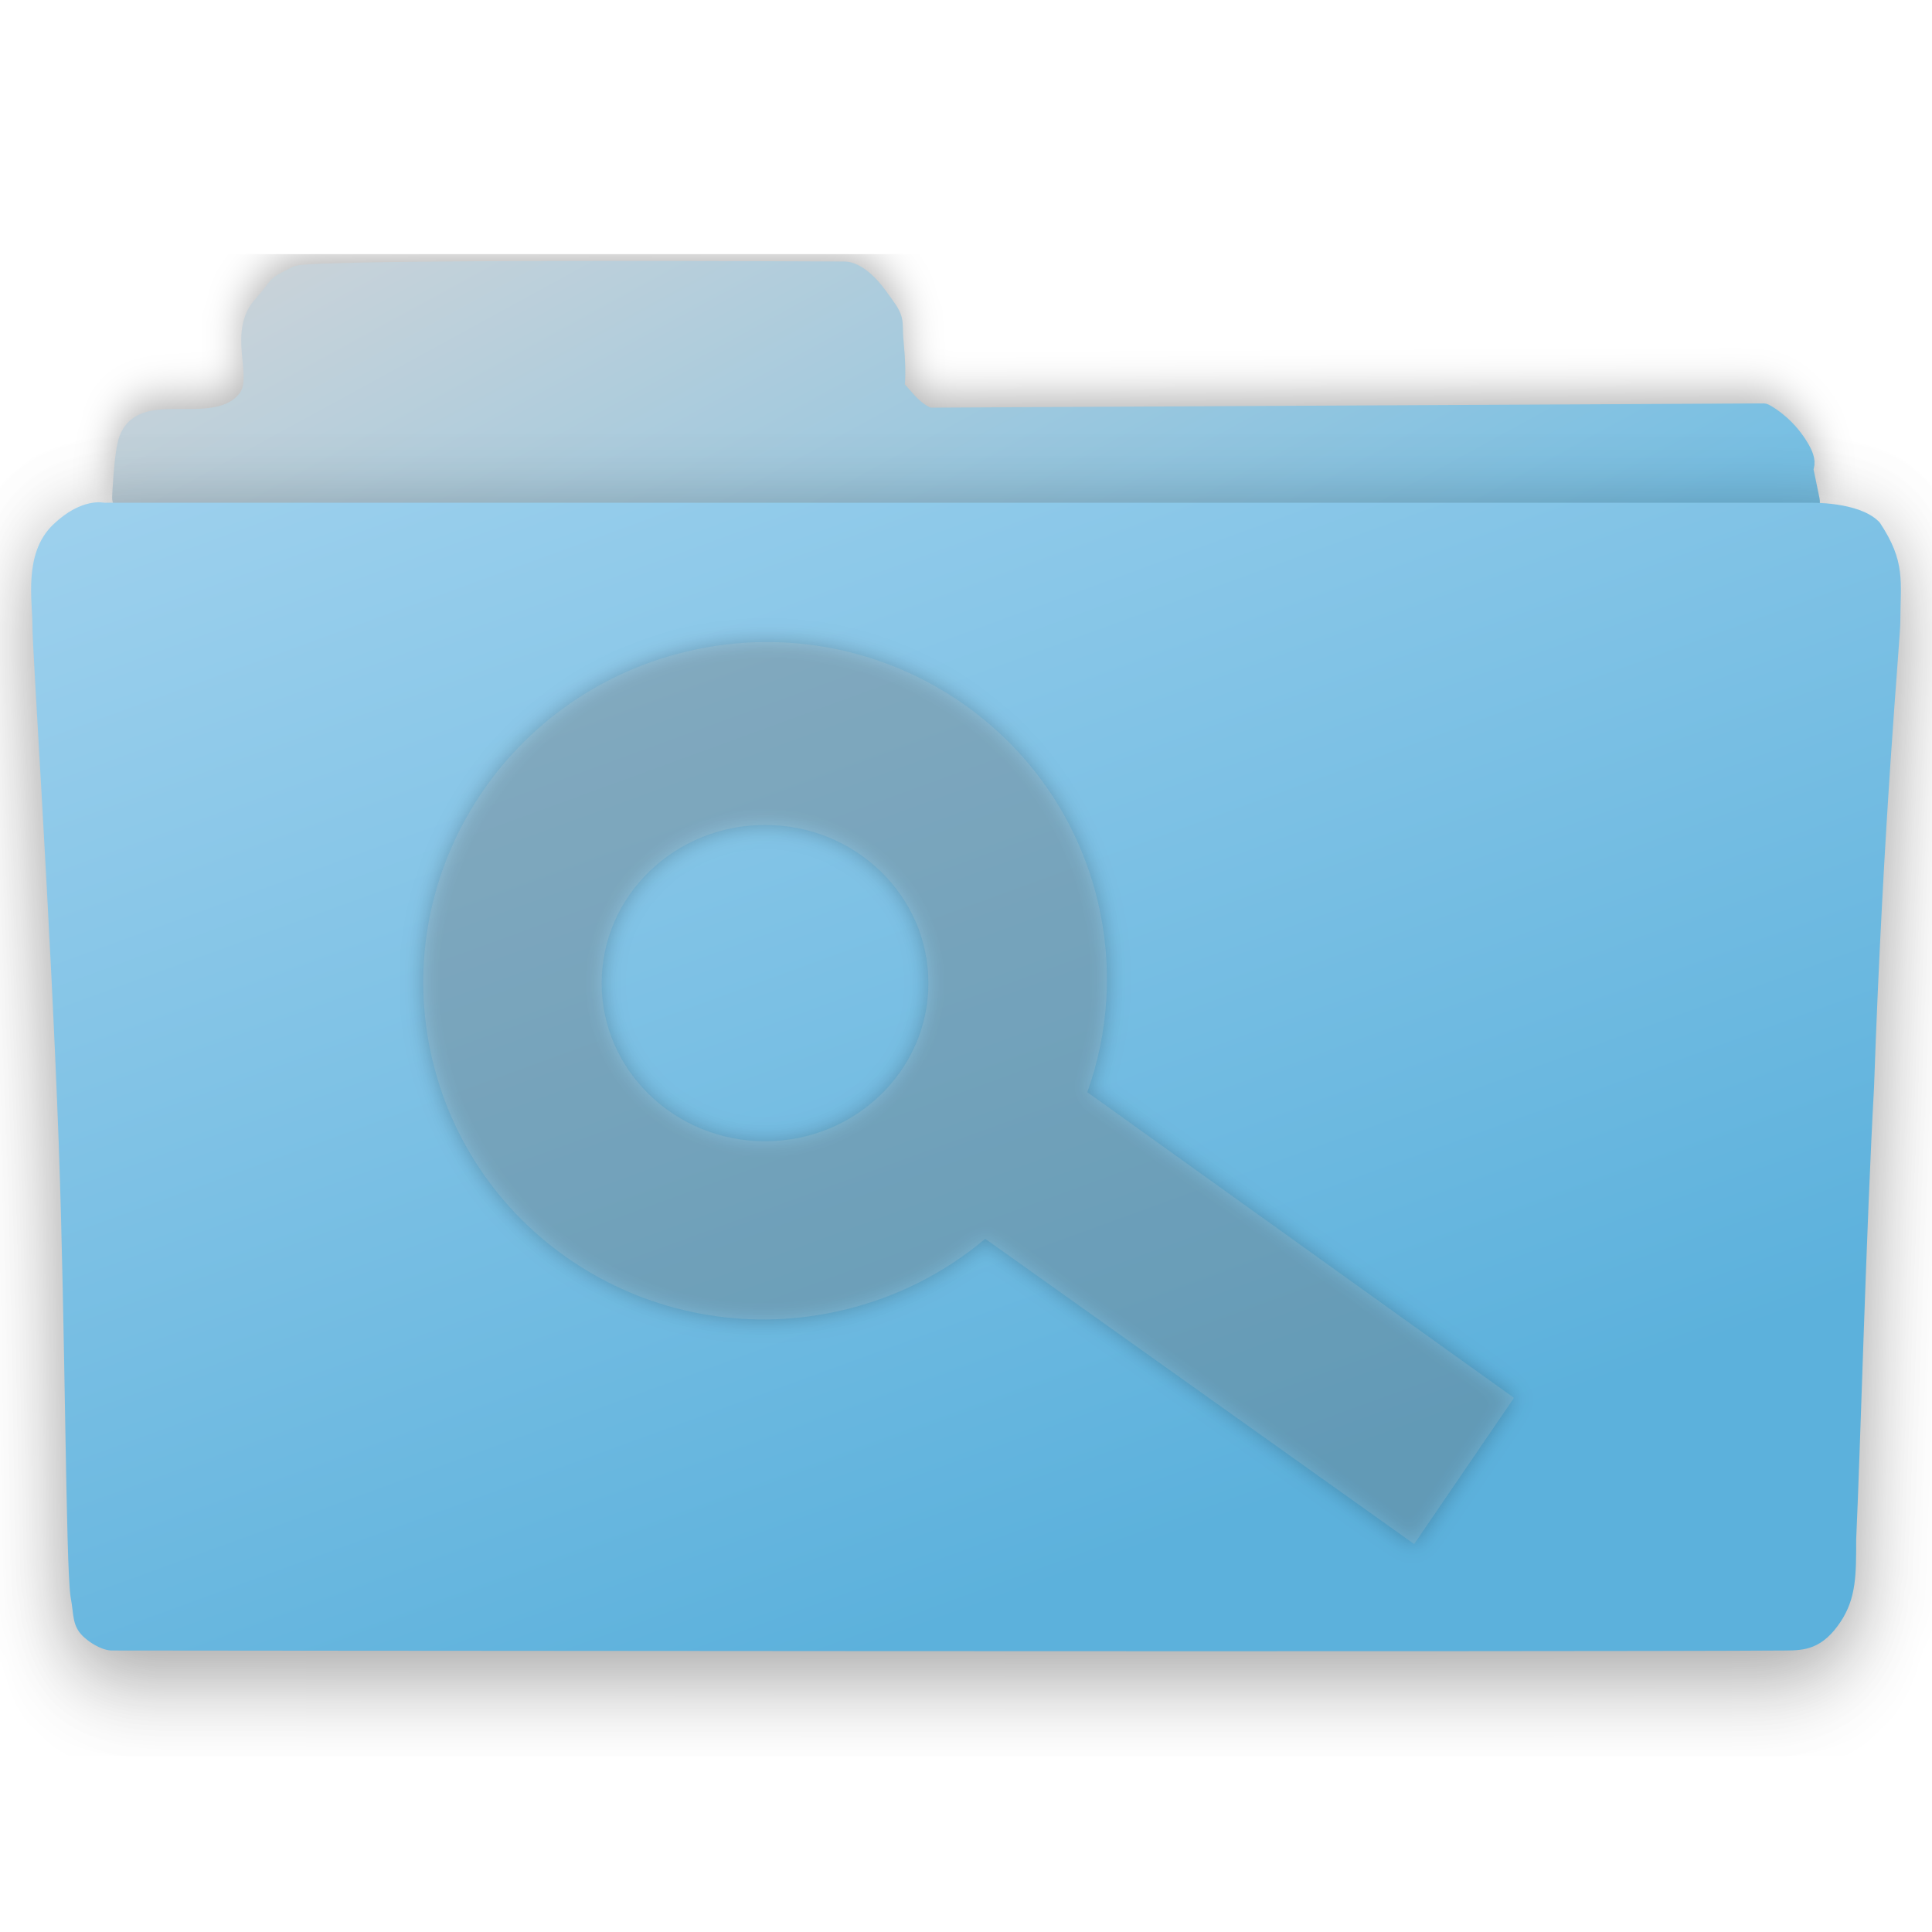
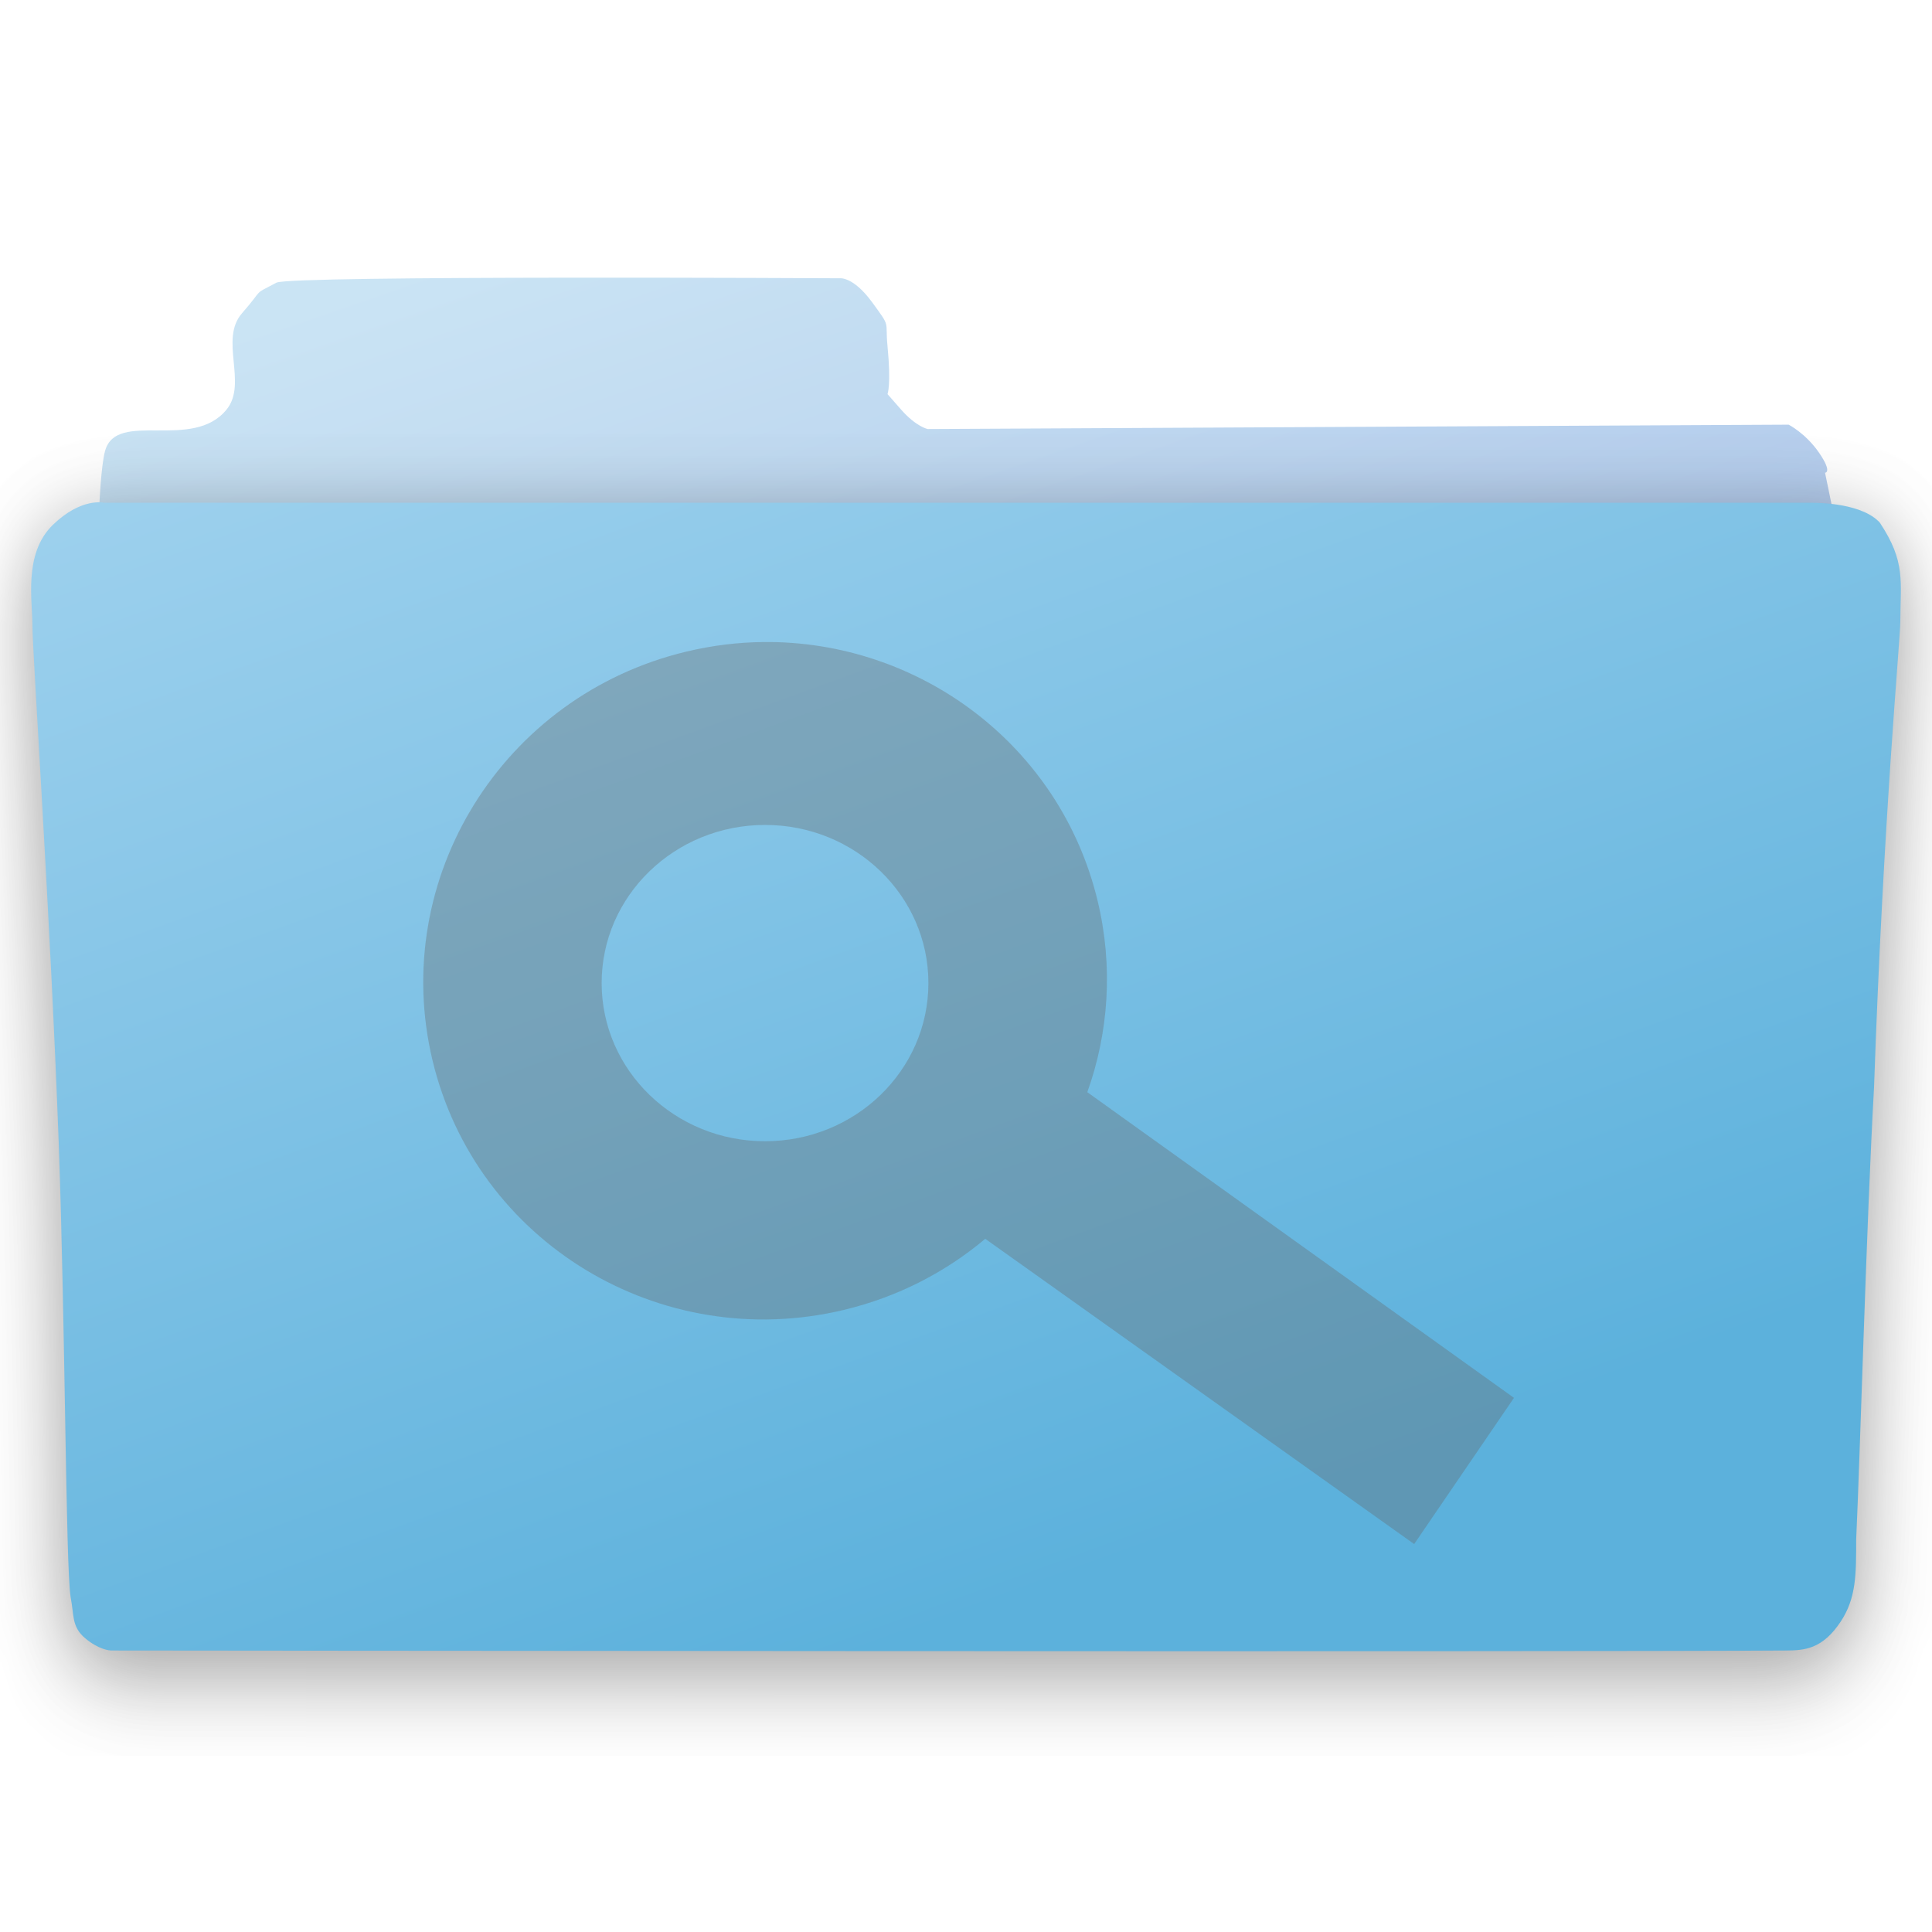
<svg xmlns="http://www.w3.org/2000/svg" xmlns:xlink="http://www.w3.org/1999/xlink" width="200" height="200" id="svg2" version="1.1" style="enable-background:new">
  <defs id="defs4">
    <linearGradient id="linearGradient3924">
      <stop id="stop3926" offset="0" style="stop-color:#666666;stop-opacity:1;" />
      <stop id="stop3928" offset="1" style="stop-color:#b0b0b0;stop-opacity:1;" />
    </linearGradient>
    <linearGradient id="linearGradient3846">
      <stop style="stop-color:#ffffff;stop-opacity:0.809;" offset="0" id="stop3848" />
      <stop style="stop-color:#ffffff;stop-opacity:0;" offset="1" id="stop3850" />
    </linearGradient>
    <linearGradient id="linearGradient3944">
      <stop id="stop3946" offset="0" style="stop-color:#5cb1dc;stop-opacity:1" />
      <stop id="stop3948" offset="1" style="stop-color:#b3dbf3;stop-opacity:1" />
    </linearGradient>
    <linearGradient id="linearGradient9069">
      <stop style="stop-color:#77bfe3;stop-opacity:1" offset="0" id="stop9071" />
      <stop style="stop-color:#cad3d9;stop-opacity:1" offset="1" id="stop9073" />
    </linearGradient>
    <linearGradient id="linearGradient9061">
      <stop style="stop-color:#cad3d9;stop-opacity:1" offset="0" id="stop9063" />
      <stop style="stop-color:#77bfe3;stop-opacity:1" offset="1" id="stop9065" />
    </linearGradient>
    <linearGradient id="linearGradient8846">
      <stop style="stop-color:#5cb1dc;stop-opacity:1" offset="0" id="stop8848" />
      <stop style="stop-color:#b3dbf3;stop-opacity:1" offset="1" id="stop8850" />
    </linearGradient>
    <linearGradient xlink:href="#linearGradient3944" id="linearGradient8852" x1="577.547" y1="850.902" x2="311.271" y2="17.402" gradientUnits="userSpaceOnUse" spreadMethod="pad" />
    <filter id="filter9027" color-interpolation-filters="sRGB">
      <feFlood id="feFlood9029" flood-opacity="0.2" flood-color="rgb(0,0,0)" result="flood" />
      <feComposite id="feComposite9031" in2="SourceGraphic" in="flood" operator="in" result="composite1" />
      <feGaussianBlur id="feGaussianBlur9033" stdDeviation="20" result="blur" />
      <feOffset id="feOffset9035" dx="0" dy="10" result="offset" />
      <feComposite id="feComposite9037" in2="offset" in="SourceGraphic" operator="over" result="fbSourceGraphic" />
      <feColorMatrix result="fbSourceGraphicAlpha" in="fbSourceGraphic" values="0 0 0 -1 0 0 0 0 -1 0 0 0 0 -1 0 0 0 0 1 0" id="feColorMatrix9039" />
      <feFlood id="feFlood9041" flood-opacity="0.2" flood-color="rgb(0,0,0)" result="flood" in="fbSourceGraphic" />
      <feComposite id="feComposite9043" in2="fbSourceGraphic" in="flood" operator="in" result="composite1" />
      <feGaussianBlur id="feGaussianBlur9045" stdDeviation="20" result="blur" />
      <feOffset id="feOffset9047" dx="0" dy="10" result="offset" />
      <feComposite id="feComposite9049" in2="offset" in="fbSourceGraphic" operator="over" result="composite2" />
    </filter>
    <linearGradient xlink:href="#linearGradient9061" id="linearGradient9067" x1="344.962" y1="96.539" x2="536.901" y2="496.56" gradientUnits="userSpaceOnUse" />
    <linearGradient xlink:href="#linearGradient9069" id="linearGradient9075" x1="536.901" y1="496.56" x2="344.962" y2="96.539" gradientUnits="userSpaceOnUse" />
    <filter id="filter9297" color-interpolation-filters="sRGB">
      <feFlood id="feFlood9299" flood-opacity="0.3" flood-color="rgb(0,0,0)" result="flood" />
      <feComposite id="feComposite9301" in2="SourceGraphic" in="flood" operator="in" result="composite1" />
      <feGaussianBlur id="feGaussianBlur9303" stdDeviation="10" result="blur" />
      <feOffset id="feOffset9305" dx="0" dy="-5" result="offset" />
      <feComposite id="feComposite9307" in2="offset" in="SourceGraphic" operator="over" result="composite2" />
    </filter>
    <linearGradient xlink:href="#linearGradient9069-9" id="linearGradient9075-7" x1="536.901" y1="496.56" x2="344.962" y2="96.539" gradientUnits="userSpaceOnUse" />
    <linearGradient id="linearGradient9069-9">
      <stop style="stop-color:#77bfe3;stop-opacity:1" offset="0" id="stop9071-2" />
      <stop style="stop-color:#cad3d9;stop-opacity:1" offset="1" id="stop9073-9" />
    </linearGradient>
    <linearGradient xlink:href="#linearGradient9061-9" id="linearGradient9067-3" x1="344.962" y1="96.539" x2="536.901" y2="496.56" gradientUnits="userSpaceOnUse" />
    <linearGradient id="linearGradient9061-9">
      <stop style="stop-color:#cad3d9;stop-opacity:1" offset="0" id="stop9063-6" />
      <stop style="stop-color:#77bfe3;stop-opacity:1" offset="1" id="stop9065-9" />
    </linearGradient>
    <filter color-interpolation-filters="sRGB" id="filter9297-6">
      <feFlood id="feFlood9299-3" flood-opacity="0.3" flood-color="rgb(0,0,0)" result="flood" />
      <feComposite id="feComposite9301-7" in2="SourceGraphic" in="flood" operator="in" result="composite1" />
      <feGaussianBlur id="feGaussianBlur9303-0" stdDeviation="10" result="blur" />
      <feOffset id="feOffset9305-3" dx="0" dy="-5" result="offset" />
      <feComposite id="feComposite9307-6" in2="offset" in="SourceGraphic" operator="over" result="composite2" />
    </filter>
    <linearGradient gradientTransform="translate(0.2991498,17.88273)" y2="96.539" x2="344.962" y1="496.56" x1="536.901" gradientUnits="userSpaceOnUse" id="linearGradient3869" xlink:href="#linearGradient9069-9" />
    <linearGradient gradientTransform="translate(0.2991498,17.88273)" y2="496.56" x2="536.901" y1="96.539" x1="344.962" gradientUnits="userSpaceOnUse" id="linearGradient3871" xlink:href="#linearGradient9061-9" />
    <linearGradient xlink:href="#linearGradient3944" id="linearGradient3942" x1="577.547" y1="850.902" x2="311.271" y2="17.402" gradientUnits="userSpaceOnUse" />
    <linearGradient xlink:href="#linearGradient9069-9" id="linearGradient3960" gradientUnits="userSpaceOnUse" gradientTransform="translate(0.2991498,17.88273)" x1="536.901" y1="496.56" x2="344.962" y2="96.539" />
    <linearGradient xlink:href="#linearGradient9061-9" id="linearGradient3962" gradientUnits="userSpaceOnUse" gradientTransform="translate(0.2991498,17.88273)" x1="344.962" y1="96.539" x2="536.901" y2="496.56" />
    <linearGradient xlink:href="#linearGradient3944" id="linearGradient3964" gradientUnits="userSpaceOnUse" spreadMethod="pad" x1="577.547" y1="850.902" x2="311.271" y2="17.402" />
    <linearGradient xlink:href="#linearGradient3944" id="linearGradient3966" gradientUnits="userSpaceOnUse" x1="577.547" y1="850.902" x2="311.271" y2="17.402" />
    <linearGradient xlink:href="#linearGradient9069-9" id="linearGradient4215" gradientUnits="userSpaceOnUse" gradientTransform="translate(0.2991498,17.88273)" x1="536.901" y1="496.56" x2="344.962" y2="96.539" />
    <linearGradient xlink:href="#linearGradient9061-9" id="linearGradient4217" gradientUnits="userSpaceOnUse" gradientTransform="translate(0.2991498,17.88273)" x1="344.962" y1="96.539" x2="536.901" y2="496.56" />
    <radialGradient xlink:href="#linearGradient3846" id="radialGradient3852" cx="763.914" cy="415.259" fx="763.914" fy="415.259" r="117.902" gradientUnits="userSpaceOnUse" gradientTransform="matrix(0.5002034,-0.5194463,0.4419812,0.4179406,198.2649,638.5177)" />
    <filter id="filter3892" color-interpolation-filters="sRGB">
      <feFlood id="feFlood3894" flood-opacity="0.341" flood-color="rgb(0,0,0)" result="flood" />
      <feComposite id="feComposite3896" in2="SourceGraphic" in="flood" operator="in" result="composite1" />
      <feGaussianBlur id="feGaussianBlur3898" stdDeviation="25" result="blur" />
      <feOffset id="feOffset3900" dx="5" dy="10" result="offset" />
      <feComposite id="feComposite3902" in2="offset" in="SourceGraphic" operator="over" result="composite2" />
    </filter>
    <filter id="filter3904" color-interpolation-filters="sRGB">
      <feFlood id="feFlood3906" flood-opacity="0.341" flood-color="rgb(0,0,0)" result="flood" />
      <feComposite id="feComposite3908" in2="SourceGraphic" in="flood" operator="in" result="composite1" />
      <feGaussianBlur id="feGaussianBlur3910" stdDeviation="25" result="blur" />
      <feOffset id="feOffset3912" dx="5" dy="10" result="offset" />
      <feComposite id="feComposite3914" in2="offset" in="SourceGraphic" operator="over" result="composite2" />
    </filter>
    <linearGradient xlink:href="#linearGradient3924" id="linearGradient3922" x1="481.222" y1="598.894" x2="529.183" y2="643.287" gradientUnits="userSpaceOnUse" spreadMethod="reflect" />
    <linearGradient xlink:href="#linearGradient3924" id="linearGradient3936" x1="534.02" y1="207.413" x2="815.525" y2="405.703" gradientUnits="userSpaceOnUse" spreadMethod="reflect" />
    <linearGradient id="linearGradient3924-2">
      <stop id="stop3926-5" offset="0" style="stop-color:#666666;stop-opacity:1;" />
      <stop id="stop3928-0" offset="1" style="stop-color:#b0b0b0;stop-opacity:1;" />
    </linearGradient>
    <filter color-interpolation-filters="sRGB" id="filter3904-1">
      <feFlood id="feFlood3906-7" flood-opacity="0.341" flood-color="rgb(0,0,0)" result="flood" />
      <feComposite id="feComposite3908-1" in2="SourceGraphic" in="flood" operator="in" result="composite1" />
      <feGaussianBlur id="feGaussianBlur3910-9" stdDeviation="25" result="blur" />
      <feOffset id="feOffset3912-8" dx="5" dy="10" result="offset" />
      <feComposite id="feComposite3914-2" in2="offset" in="SourceGraphic" operator="over" result="composite2" />
    </filter>
    <linearGradient id="linearGradient3964-0">
      <stop id="stop3966" offset="0" style="stop-color:#666666;stop-opacity:1;" />
      <stop id="stop3968" offset="1" style="stop-color:#b0b0b0;stop-opacity:1;" />
    </linearGradient>
    <filter color-interpolation-filters="sRGB" id="filter3892-9">
      <feFlood id="feFlood3894-8" flood-opacity="0.341" flood-color="rgb(0,0,0)" result="flood" />
      <feComposite id="feComposite3896-5" in2="SourceGraphic" in="flood" operator="in" result="composite1" />
      <feGaussianBlur id="feGaussianBlur3898-3" stdDeviation="25" result="blur" />
      <feOffset id="feOffset3900-8" dx="5" dy="10" result="offset" />
      <feComposite id="feComposite3902-6" in2="offset" in="SourceGraphic" operator="over" result="composite2" />
    </filter>
    <radialGradient xlink:href="#linearGradient3846-8" id="radialGradient3852-5" cx="763.914" cy="415.259" fx="763.914" fy="415.259" r="117.902" gradientUnits="userSpaceOnUse" gradientTransform="matrix(0.5002034,-0.5194463,0.4419812,0.4179406,198.2649,638.5177)" />
    <linearGradient id="linearGradient3846-8">
      <stop style="stop-color:#ffffff;stop-opacity:0.809;" offset="0" id="stop3848-5" />
      <stop style="stop-color:#ffffff;stop-opacity:0;" offset="1" id="stop3850-2" />
    </linearGradient>
    <filter id="filter4970" color-interpolation-filters="sRGB">
      <feFlood id="feFlood4972" flood-opacity="0.5" flood-color="rgb(0,0,0)" result="flood" />
      <feComposite id="feComposite4974" in2="SourceGraphic" in="flood" operator="in" result="composite1" />
      <feGaussianBlur id="feGaussianBlur4976" stdDeviation="5" result="blur" />
      <feOffset id="feOffset4978" dx="0" dy="0" result="offset" />
      <feComposite id="feComposite4980" in2="offset" in="SourceGraphic" operator="over" result="fbSourceGraphic" />
      <feColorMatrix result="fbSourceGraphicAlpha" in="fbSourceGraphic" values="0 0 0 -1 0 0 0 0 -1 0 0 0 0 -1 0 0 0 0 1 0" id="feColorMatrix4982" />
      <feFlood id="feFlood4984" flood-opacity="0.5" flood-color="rgb(0,0,0)" result="flood" in="fbSourceGraphic" />
      <feComposite id="feComposite4986" in2="fbSourceGraphic" in="flood" operator="in" result="composite1" />
      <feGaussianBlur id="feGaussianBlur4988" stdDeviation="5" result="blur" />
      <feOffset id="feOffset4990" dx="0" dy="0" result="offset" />
      <feComposite id="feComposite4992" in2="offset" in="fbSourceGraphic" operator="over" result="composite2" />
    </filter>
-     <linearGradient xlink:href="#linearGradient9069-9" id="linearGradient3107" gradientUnits="userSpaceOnUse" gradientTransform="translate(0.2991498,17.88273)" x1="536.901" y1="496.56" x2="344.962" y2="96.539" />
-     <linearGradient xlink:href="#linearGradient9061-9" id="linearGradient3109" gradientUnits="userSpaceOnUse" gradientTransform="translate(0.2991498,17.88273)" x1="344.962" y1="96.539" x2="536.901" y2="496.56" />
-     <linearGradient xlink:href="#linearGradient3944" id="linearGradient3111" gradientUnits="userSpaceOnUse" spreadMethod="pad" x1="577.547" y1="850.902" x2="311.271" y2="17.402" />
-     <linearGradient xlink:href="#linearGradient3944" id="linearGradient3113" gradientUnits="userSpaceOnUse" x1="577.547" y1="850.902" x2="311.271" y2="17.402" />
+     <linearGradient xlink:href="#linearGradient9069-9" id="linearGradient6136" gradientUnits="userSpaceOnUse" gradientTransform="translate(0.2991498,17.88273)" x1="536.901" y1="496.56" x2="344.962" y2="96.539" />
+     <linearGradient xlink:href="#linearGradient9061-9" id="linearGradient6138" gradientUnits="userSpaceOnUse" gradientTransform="translate(0.2991498,17.88273)" x1="344.962" y1="96.539" x2="536.901" y2="496.56" />
+     <linearGradient xlink:href="#linearGradient3944" id="linearGradient6140" gradientUnits="userSpaceOnUse" spreadMethod="pad" x1="577.547" y1="850.902" x2="311.271" y2="17.402" />
+     <linearGradient xlink:href="#linearGradient3944" id="linearGradient6142" gradientUnits="userSpaceOnUse" x1="577.547" y1="850.902" x2="311.271" y2="17.402" />
+     <filter id="filter8292">
+       <feGaussianBlur stdDeviation="0.813" id="feGaussianBlur8294" />
+     </filter>
+     <linearGradient xlink:href="#linearGradient9069-9-9" id="linearGradient4215-8" gradientUnits="userSpaceOnUse" gradientTransform="matrix(0.1962816,0,0,0.2239204,-0.8224942,834.8662)" x1="554.639" y1="491.161" x2="446.57" y2="134.389" />
+     <linearGradient id="linearGradient9069-9-9">
+       <stop style="stop-color:#b0c8eb;stop-opacity:1;" offset="0" id="stop9071-2-6" />
+       <stop style="stop-color:#cae4f4;stop-opacity:1;" offset="1" id="stop9073-9-0" />
+     </linearGradient>
+     <linearGradient y2="134.389" x2="446.57" y1="491.161" x1="554.639" gradientTransform="matrix(0.1962816,0,0,0.2239204,-0.821362,806.5037)" gradientUnits="userSpaceOnUse" id="linearGradient8311" xlink:href="#linearGradient9069-9-9" />
  </defs>
  <g id="layer1" transform="translate(0,-852.3622)" style="display:inline" />
  <g id="layer2" transform="translate(0,-824)">
-     <g id="g3101" transform="matrix(0.1902559,0,0,0.1902559,2.215762,823.0818)">
-       <g id="g4219" style="display:inline" transform="translate(0,-28.36218)">
-         <path style="fill:url(#linearGradient3107);fill-opacity:1;stroke:url(#linearGradient3109);stroke-width:15;stroke-linecap:butt;stroke-linejoin:round;stroke-miterlimit:4;stroke-opacity:1;stroke-dasharray:none;display:inline;filter:url(#filter9297-6)" d="m 56.868,329.725 c 0,0 0.88,-18.443 3.03,-25.254 6.061,-19.193 46.23,0.353 64.147,-19.193 11.112,-12.122 -4.041,-32.325 8.081,-44.447 12.122,-12.122 5.051,-8.081 18.183,-14.142 7.395,-3.413 296.985,-2.02 296.985,-2.02 0,0 7.071,-1.01 17.173,11.112 10.102,12.122 6.724,7.989 8.081,20.203 2.02,18.183 0,22.223 0,22.223 0,0 -1.01,-1.01 7.071,7.071 8.081,8.081 14.142,9.091 14.142,9.091 l 454.061,-2.02 c 0,0 9.091,4.041 16.162,13.132 7.071,9.091 3.03,9.091 3.03,9.091 l 4.041,17.173 C 666.439,329.133 361.555,330.068 56.868,329.725 z" id="path9051" transform="matrix(1,0,0,1.140813,0,-72.26453)" />
-         <path style="fill:url(#linearGradient3111);fill-opacity:1;stroke:url(#linearGradient3113);stroke-width:8;stroke-linecap:butt;stroke-linejoin:round;stroke-miterlimit:4;stroke-opacity:1;stroke-dasharray:none;filter:url(#filter9027)" d="M 24.315,644.766 C 19.852,537.704 9.997,409.905 9.997,397.783 c 0,-12.122 -4.602,-32.83 9.715,-44.952 14.317,-12.122 25.055,-9.596 25.055,-9.596 0,0 -12.272,0 0,0 12.272,0 928.578,0 928.578,0 0,0 25.055,-0.505 34.771,8.081 13.106,17.411 10.271,25.118 10.227,44.447 0,8.081 -9.204,92.934 -14.317,222.234 -4.159,65.158 -7.488,173.556 -9.715,215.668 0,16.668 -1e-5,26.769 -7.67,36.871 -8.849,11.655 -16.99,12.061 -26.589,12.122 -118.63,0.748 -911.193,0 -911.193,0 0,0 -5.022,-0.11 -11.761,-5.051 -5.835,-4.279 -4.372,-7.872 -6.392,-17.173 -2.602,-15.094 -2.812,-129.805 -6.392,-215.668 z" id="path8076" transform="matrix(1,0,0,1.140813,0,-80.26453)" />
-       </g>
-       <path id="path3832" d="m 403.719,354.156 c -13.852,0.143 -27.883,1.855 -41.938,5.219 C 261.839,383.292 200.015,482.861 223.688,581.781 247.36,680.701 347.557,741.479 447.5,717.562 c 29.332,-7.019 55.366,-20.563 76.938,-38.688 l 233.375,166.094 54.312,-79.562 -232.156,-166.312 c 11.563,-32.333 14.216,-68.169 5.656,-103.938 -20.343,-85.009 -97.254,-141.872 -181.906,-141 z m 0.906,99.531 c 49.092,0 88.875,38.51 88.875,86.031 0,47.521 -39.783,86.062 -88.875,86.062 -49.092,0 -88.906,-38.541 -88.906,-86.062 0,-47.521 39.814,-86.031 88.906,-86.031 z" style="opacity:0.623;fill:#b8b8b8;fill-opacity:0.32;fill-rule:nonzero;stroke:none;filter:url(#filter4970)" />
-     </g>
+     <path style="fill:url(#linearGradient8311);fill-opacity:1;stroke:none;display:inline;enable-background:new" d="m 10.282,876.332 c 0,0 0.173,-4.13 0.595,-5.655 1.19,-4.298 9.074,0.079 12.591,-4.298 2.181,-2.714 -0.793,-7.238 1.586,-9.953 2.379,-2.714 0.991,-1.81 3.569,-3.167 1.451,-0.764 58.293,-0.452 58.293,-0.452 0,0 1.388,-0.226 3.371,2.488 1.983,2.714 1.32,1.789 1.586,4.524 0.397,4.071 0,4.976 0,4.976 0,0 -0.198,-0.226 1.388,1.583 1.586,1.81 2.776,2.036 2.776,2.036 l 89.124,-0.452 c 0,0 1.784,0.905 3.172,2.941 1.388,2.036 0.595,2.036 0.595,2.036 l 0.793,3.845 C 129.93,876.199 70.086,876.408 10.282,876.332 z" id="path9051" />
+     <path style="fill:url(#linearGradient6140);fill-opacity:1;stroke:url(#linearGradient6142);stroke-width:8;stroke-linecap:butt;stroke-linejoin:round;stroke-miterlimit:4;stroke-opacity:1;stroke-dasharray:none;filter:url(#filter9027)" d="M 24.315,644.766 C 19.852,537.704 9.997,409.905 9.997,397.783 c 0,-12.122 -4.602,-32.83 9.715,-44.952 14.317,-12.122 25.055,-9.596 25.055,-9.596 0,0 -12.272,0 0,0 12.272,0 928.578,0 928.578,0 0,0 25.055,-0.505 34.771,8.081 13.106,17.411 10.271,25.118 10.227,44.447 0,8.081 -9.204,92.934 -14.317,222.234 -4.159,65.158 -7.488,173.556 -9.715,215.668 0,16.668 -1e-5,26.769 -7.67,36.871 -8.849,11.655 -16.99,12.061 -26.589,12.122 -118.63,0.748 -911.193,0 -911.193,0 0,0 -5.022,-0.11 -11.761,-5.051 -5.835,-4.279 -4.372,-7.872 -6.392,-17.173 -2.602,-15.094 -2.812,-129.805 -6.392,-215.668 z" id="path8076" transform="matrix(0.1902559,0,0,0.2170463,2.215762,802.415)" />
+     <path style="opacity:0.6;fill:#666666;fill-opacity:0.561;fill-rule:nonzero;stroke:none;" d="m 403.719,354.156 c -13.852,0.143 -27.883,1.855 -41.938,5.219 C 261.839,383.292 200.015,482.861 223.688,581.781 247.36,680.701 347.557,741.479 447.5,717.562 c 29.332,-7.019 55.366,-20.563 76.938,-38.688 l 233.375,166.094 54.312,-79.562 -232.156,-166.312 c 11.563,-32.333 14.216,-68.169 5.656,-103.938 -20.343,-85.009 -97.254,-141.872 -181.906,-141 z m 0.906,99.531 c 49.092,0 88.875,38.51 88.875,86.031 0,47.521 -39.783,86.062 -88.875,86.062 -49.092,0 -88.906,-38.541 -88.906,-86.062 0,-47.521 39.814,-86.031 88.906,-86.031 z" id="path3832" transform="matrix(0.1902559,0,0,0.1902559,2.215762,823.0818)" />
  </g>
</svg>
